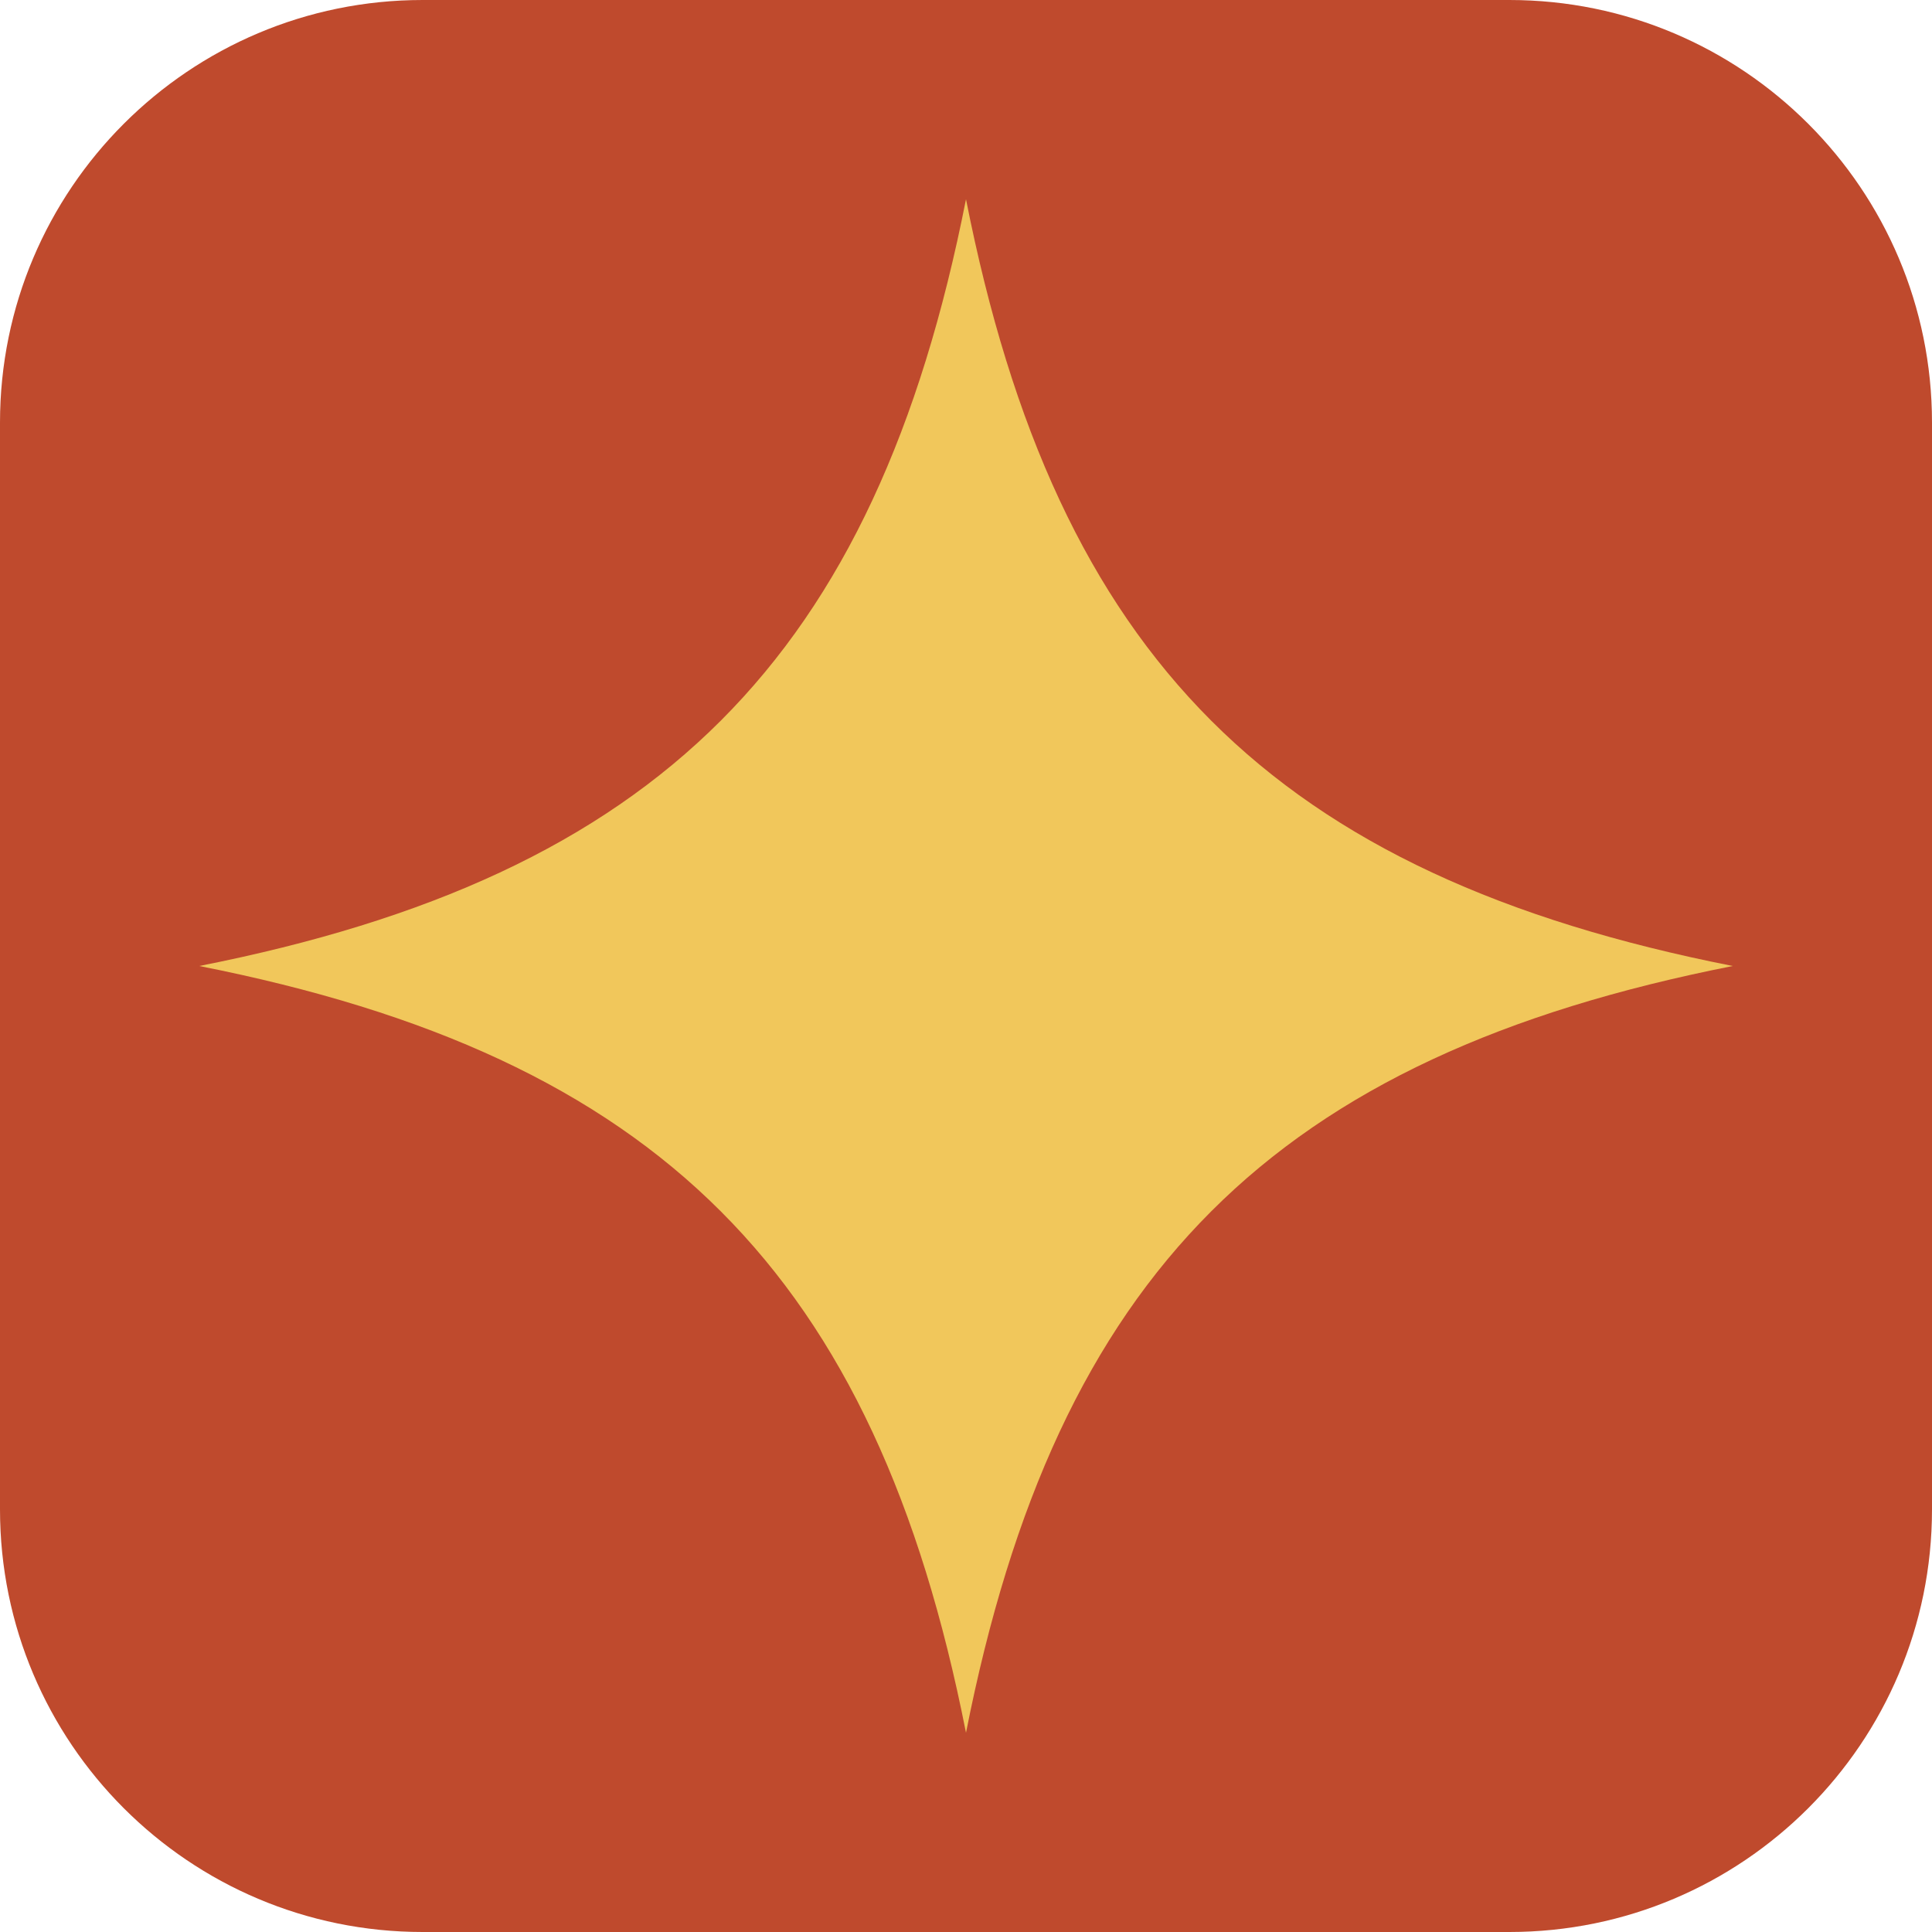
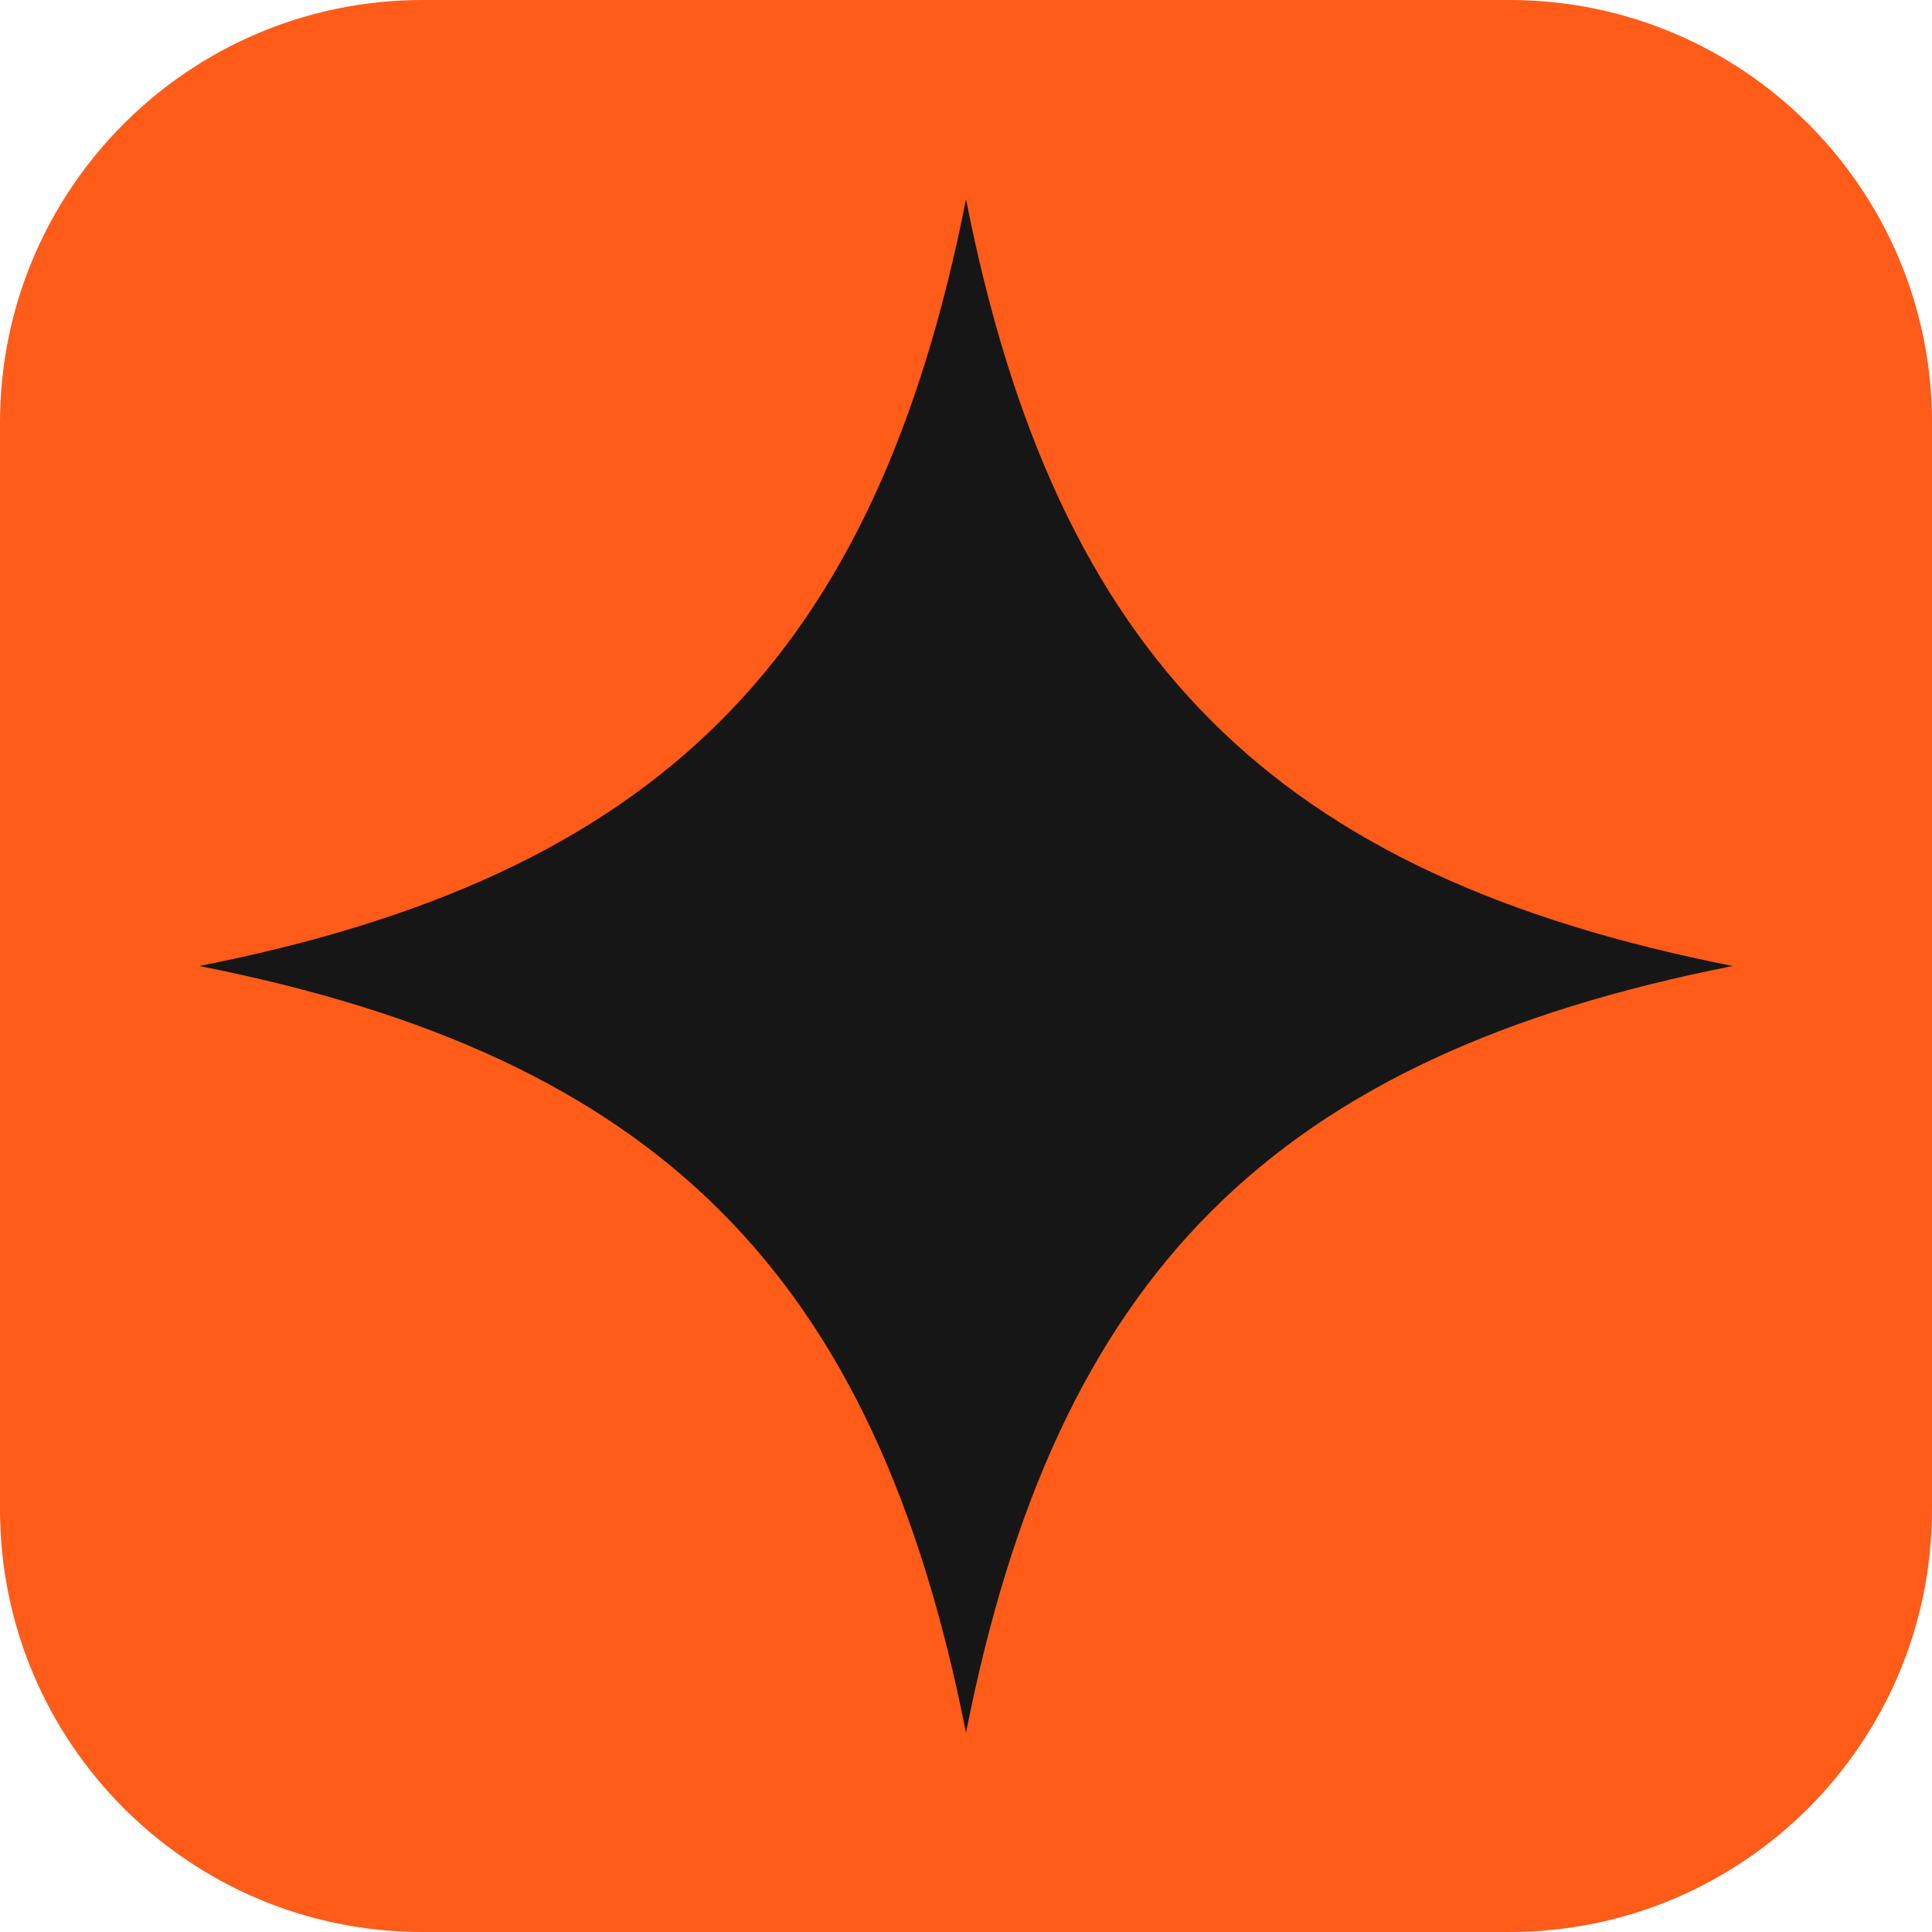
<svg xmlns="http://www.w3.org/2000/svg" viewBox="0 0 32 32">
-   <rect width="32" height="32" rx="7" fill="#bf4a2d" />
-   <path d="M16 5c1.5 7.6 5.1 11.2 12.7 12.7C21.1 19.2 17.5 22.8 16 30.4 14.5 22.8 10.9 19.2 3.3 17.7 10.9 16.2 14.5 12.6 16 5Z" transform="translate(0 -1.7)" fill="#f1c75b" />
+   <rect width="32" height="32" rx="7" fill="#ff5b19" />
+   <path d="M16 5c1.5 7.6 5.1 11.2 12.7 12.7C21.1 19.2 17.5 22.8 16 30.4 14.5 22.8 10.9 19.2 3.3 17.7 10.9 16.2 14.5 12.6 16 5Z" transform="translate(0 -1.7)" fill="#161616" />
</svg>
